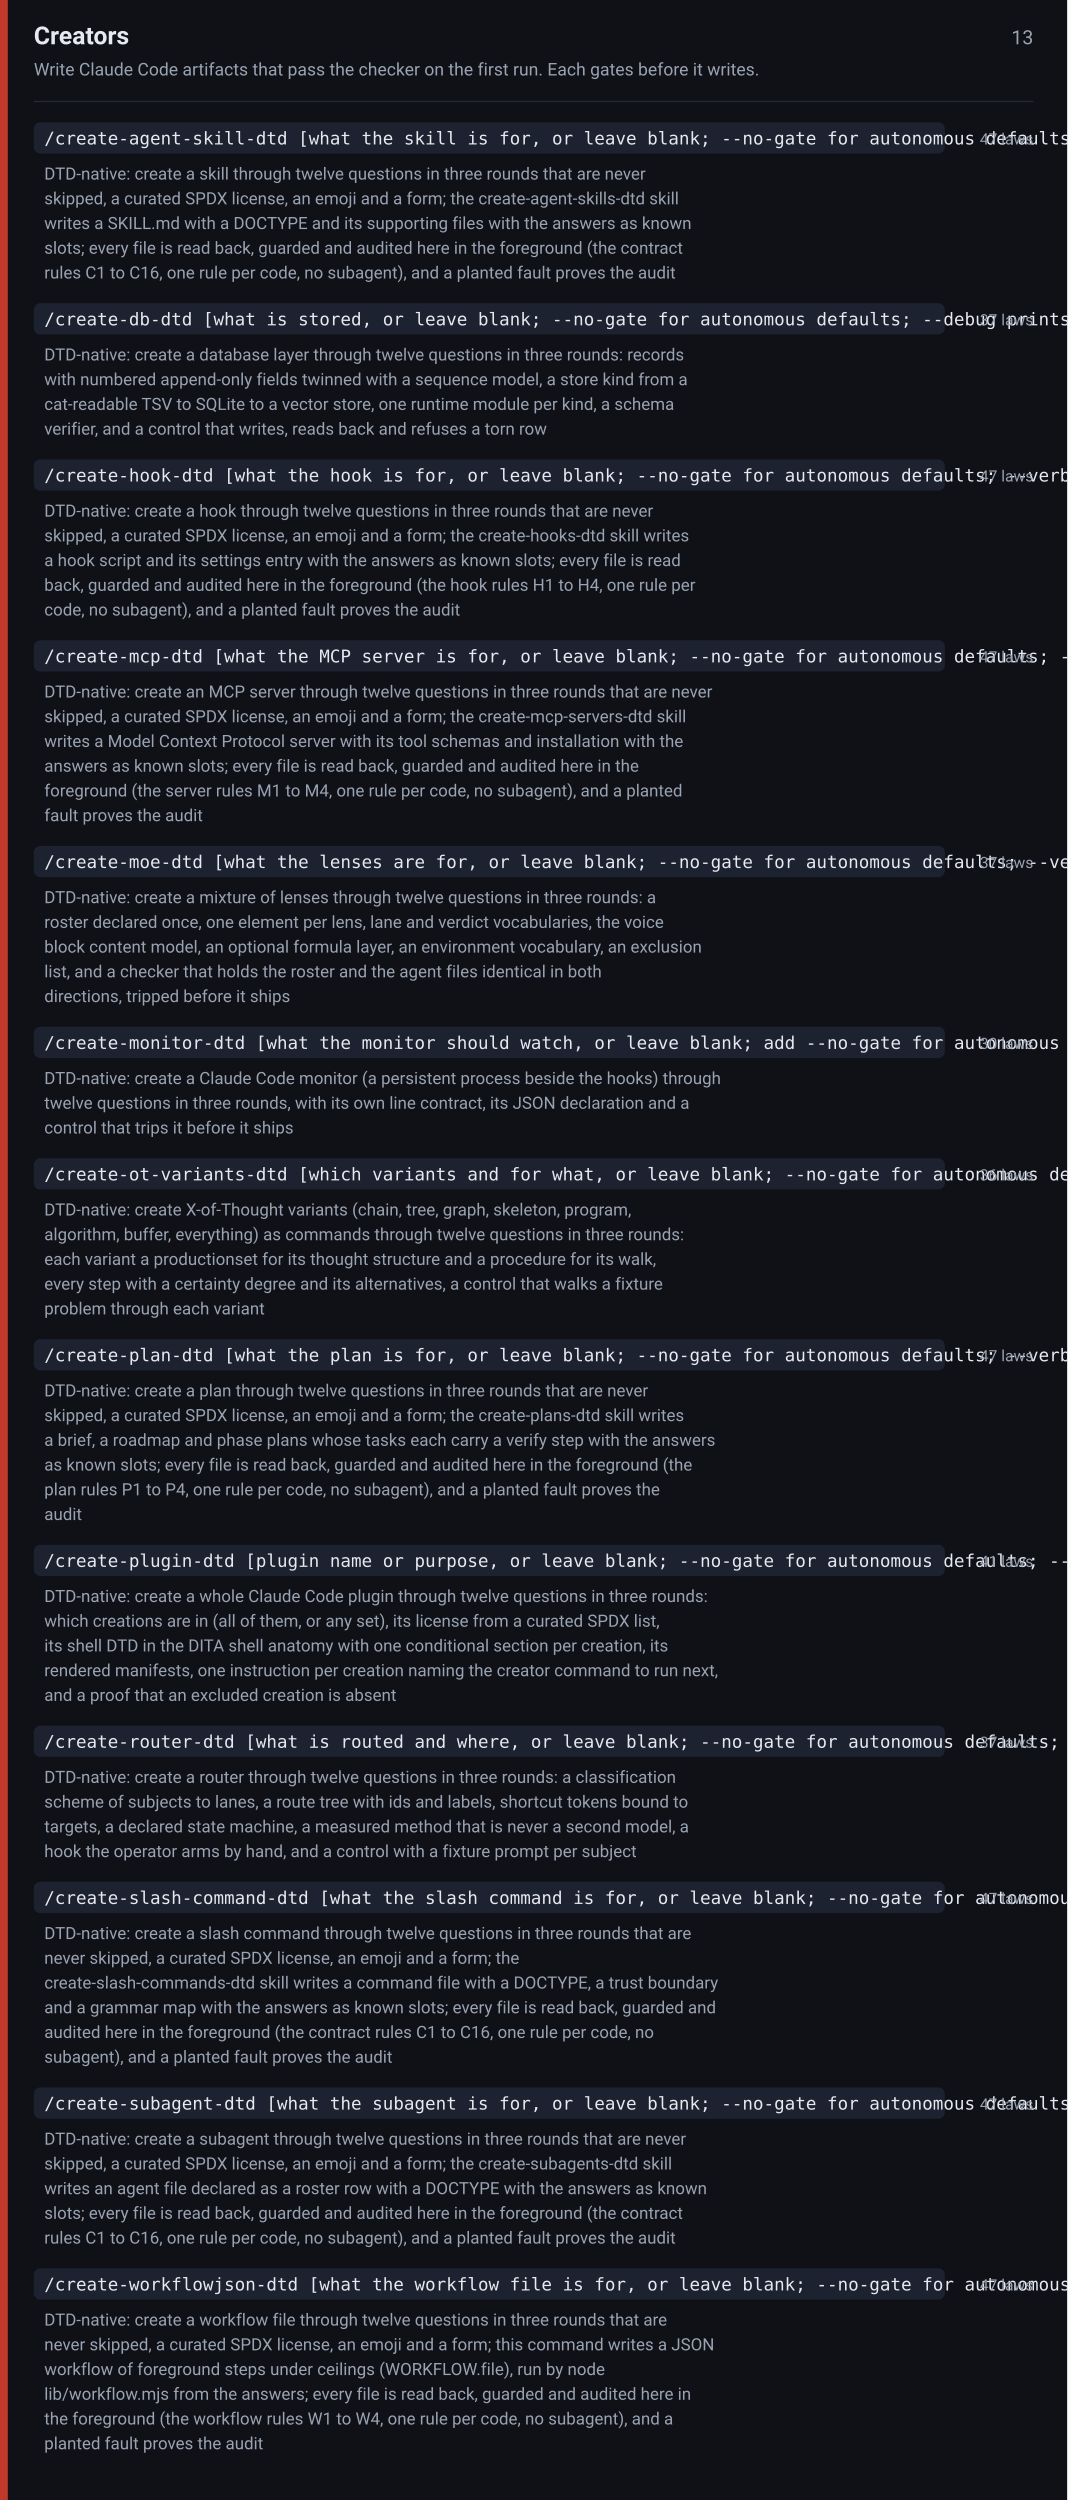
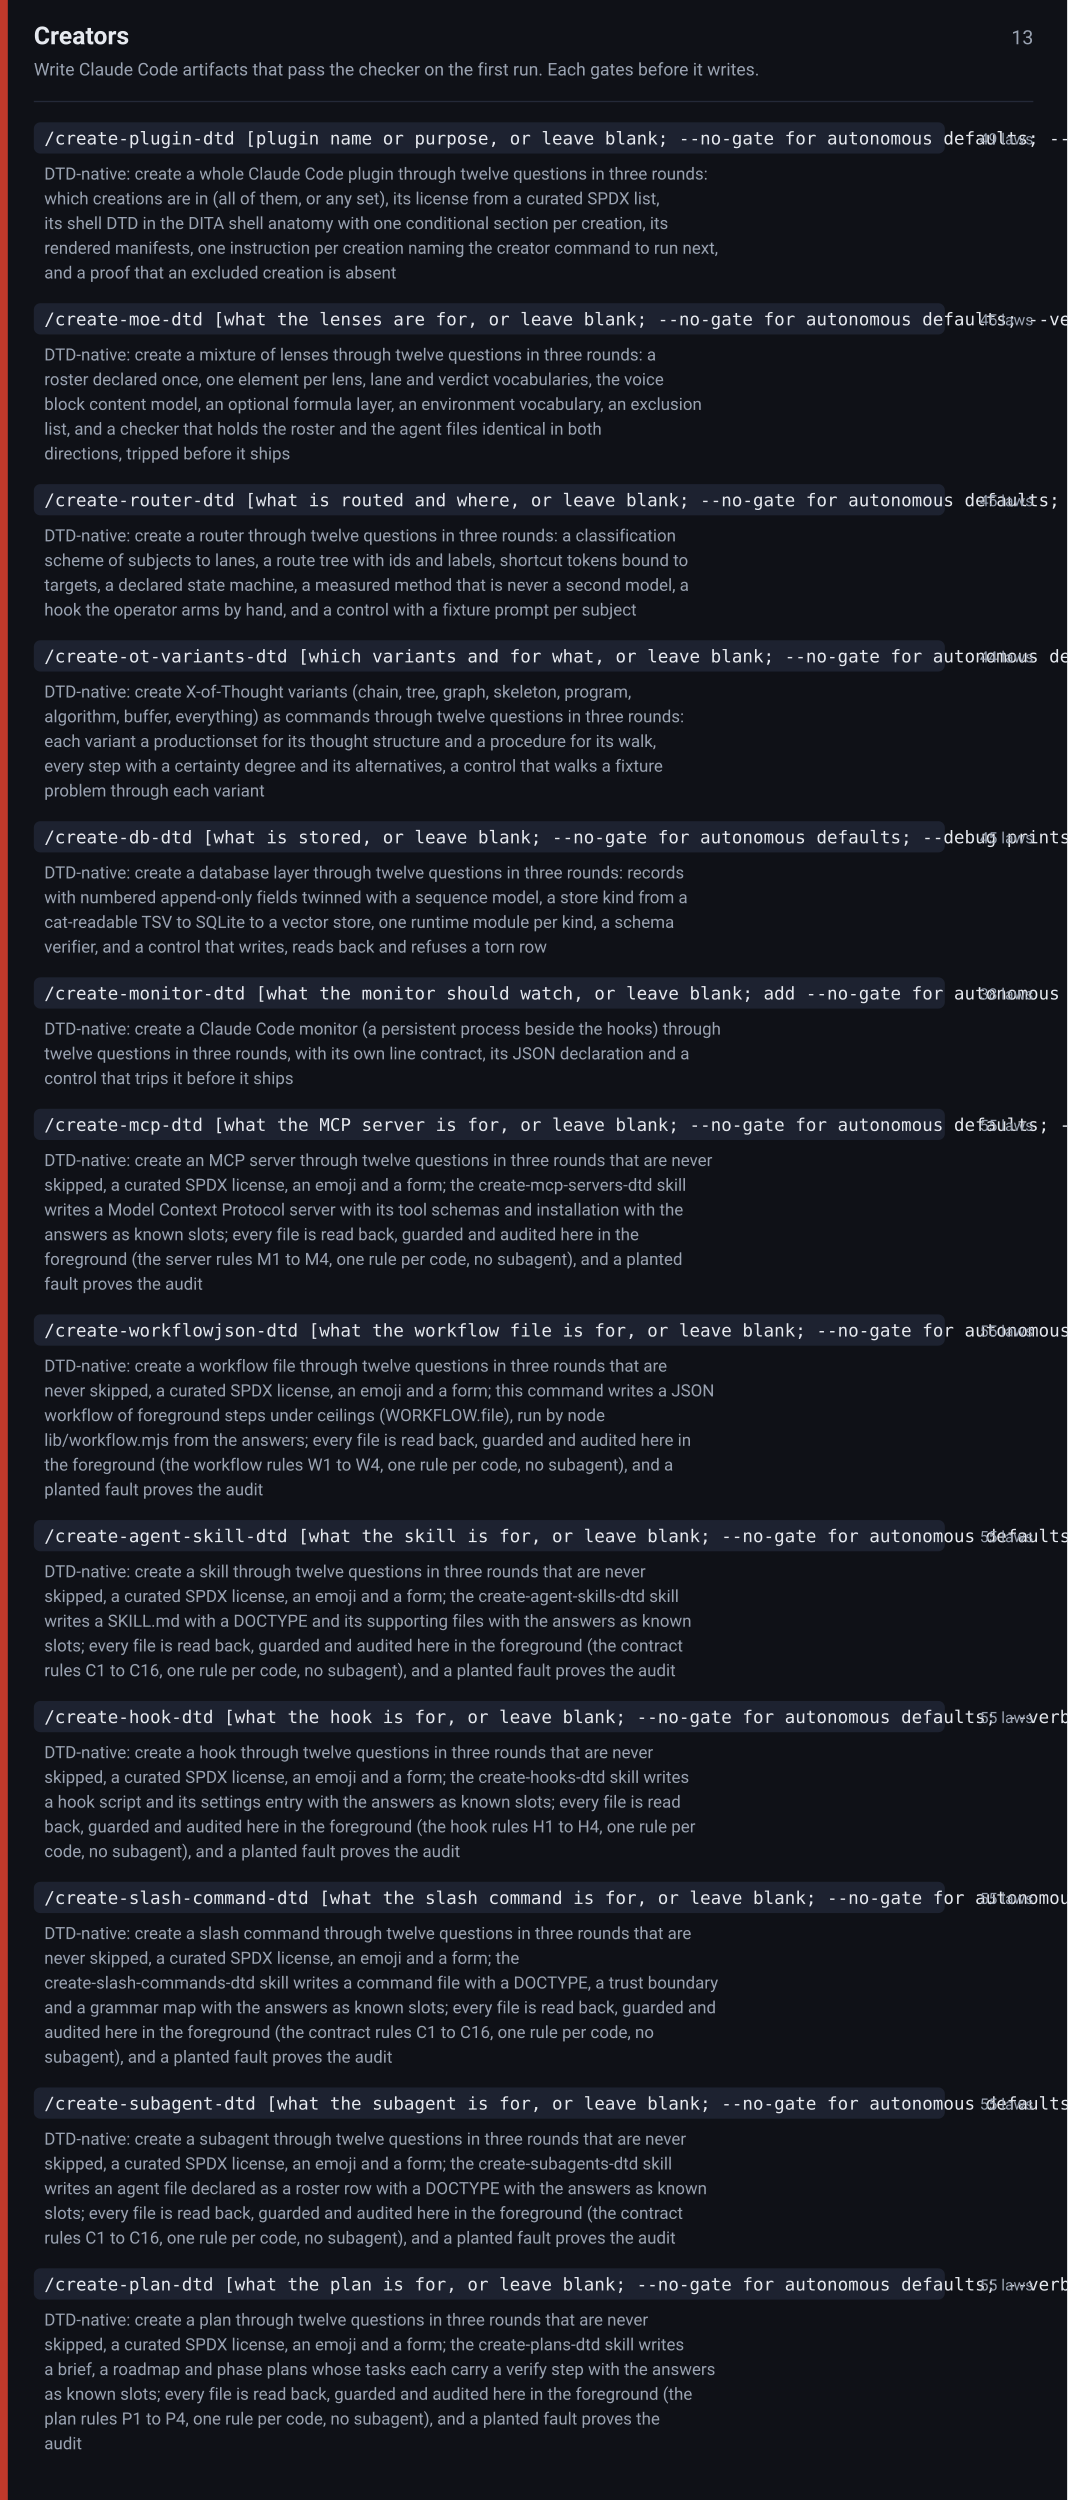
<svg xmlns="http://www.w3.org/2000/svg" width="820" height="1921" viewBox="0 0 820 1921" font-family="-apple-system,BlinkMacSystemFont,Segoe UI,Roboto,Helvetica,Arial,sans-serif">
  <rect width="820" height="1921" fill="#0f1117" />
  <rect x="0" y="0" width="6" height="1921" fill="#c0392b" />
  <text x="26" y="34" font-size="19" font-weight="600" fill="#e6e9ef">Creators</text>
  <text x="794" y="34" font-size="15" fill="#9aa3b2" text-anchor="end">13</text>
  <text x="26" y="58" font-size="13.5" fill="#9aa3b2">Write Claude Code artifacts that pass the checker on the first run. Each gates before it writes.</text>
  <line x1="26" y1="78" x2="794" y2="78" stroke="#242938" stroke-width="1" />
  <rect x="26" y="94" width="700" height="24" rx="5" fill="#1d2230" />
-   <text x="34" y="111" font-size="13.5" font-family="ui-monospace,SFMono-Regular,Menlo,Consolas,monospace" fill="#e6e9ef">/create-agent-skill-dtd [what the skill is for, or leave blank; --no-gate for autonomous defaults; --verbose prints the files as written]</text>
-   <text x="794" y="111" font-size="12" fill="#9aa3b2" text-anchor="end">47 laws</text>
-   <text x="34" y="138" font-size="13" fill="#9aa3b2">DTD-native: create a skill through twelve questions in three rounds that are never</text>
-   <text x="34" y="157" font-size="13" fill="#9aa3b2">skipped, a curated SPDX license, an emoji and a form; the create-agent-skills-dtd skill</text>
-   <text x="34" y="176" font-size="13" fill="#9aa3b2">writes a SKILL.md with a DOCTYPE and its supporting files with the answers as known</text>
-   <text x="34" y="195" font-size="13" fill="#9aa3b2">slots; every file is read back, guarded and audited here in the foreground (the contract</text>
-   <text x="34" y="214" font-size="13" fill="#9aa3b2">rules C1 to C16, one rule per code, no subagent), and a planted fault proves the audit</text>
+   <text x="34" y="111" font-size="13.5" font-family="ui-monospace,SFMono-Regular,Menlo,Consolas,monospace" fill="#e6e9ef">/create-plugin-dtd [plugin name or purpose, or leave blank; --no-gate for autonomous defaults; --verbose prints the shell as written]</text>
+   <text x="794" y="111" font-size="12" fill="#9aa3b2" text-anchor="end">49 laws</text>
+   <text x="34" y="138" font-size="13" fill="#9aa3b2">DTD-native: create a whole Claude Code plugin through twelve questions in three rounds:</text>
+   <text x="34" y="157" font-size="13" fill="#9aa3b2">which creations are in (all of them, or any set), its license from a curated SPDX list,</text>
+   <text x="34" y="176" font-size="13" fill="#9aa3b2">its shell DTD in the DITA shell anatomy with one conditional section per creation, its</text>
+   <text x="34" y="195" font-size="13" fill="#9aa3b2">rendered manifests, one instruction per creation naming the creator command to run next,</text>
+   <text x="34" y="214" font-size="13" fill="#9aa3b2">and a proof that an excluded creation is absent</text>
  <rect x="26" y="233" width="700" height="24" rx="5" fill="#1d2230" />
-   <text x="34" y="250" font-size="13.5" font-family="ui-monospace,SFMono-Regular,Menlo,Consolas,monospace" fill="#e6e9ef">/create-db-dtd [what is stored, or leave blank; --no-gate for autonomous defaults; --debug prints every query run]</text>
-   <text x="794" y="250" font-size="12" fill="#9aa3b2" text-anchor="end">37 laws</text>
-   <text x="34" y="277" font-size="13" fill="#9aa3b2">DTD-native: create a database layer through twelve questions in three rounds: records</text>
-   <text x="34" y="296" font-size="13" fill="#9aa3b2">with numbered append-only fields twinned with a sequence model, a store kind from a</text>
-   <text x="34" y="315" font-size="13" fill="#9aa3b2">cat-readable TSV to SQLite to a vector store, one runtime module per kind, a schema</text>
-   <text x="34" y="334" font-size="13" fill="#9aa3b2">verifier, and a control that writes, reads back and refuses a torn row</text>
-   <rect x="26" y="353" width="700" height="24" rx="5" fill="#1d2230" />
-   <text x="34" y="370" font-size="13.5" font-family="ui-monospace,SFMono-Regular,Menlo,Consolas,monospace" fill="#e6e9ef">/create-hook-dtd [what the hook is for, or leave blank; --no-gate for autonomous defaults; --verbose prints the files as written]</text>
-   <text x="794" y="370" font-size="12" fill="#9aa3b2" text-anchor="end">47 laws</text>
-   <text x="34" y="397" font-size="13" fill="#9aa3b2">DTD-native: create a hook through twelve questions in three rounds that are never</text>
-   <text x="34" y="416" font-size="13" fill="#9aa3b2">skipped, a curated SPDX license, an emoji and a form; the create-hooks-dtd skill writes</text>
-   <text x="34" y="435" font-size="13" fill="#9aa3b2">a hook script and its settings entry with the answers as known slots; every file is read</text>
-   <text x="34" y="454" font-size="13" fill="#9aa3b2">back, guarded and audited here in the foreground (the hook rules H1 to H4, one rule per</text>
-   <text x="34" y="473" font-size="13" fill="#9aa3b2">code, no subagent), and a planted fault proves the audit</text>
+   <text x="34" y="250" font-size="13.5" font-family="ui-monospace,SFMono-Regular,Menlo,Consolas,monospace" fill="#e6e9ef">/create-moe-dtd [what the lenses are for, or leave blank; --no-gate for autonomous defaults; --verbose prints the roster as written]</text>
+   <text x="794" y="250" font-size="12" fill="#9aa3b2" text-anchor="end">45 laws</text>
+   <text x="34" y="277" font-size="13" fill="#9aa3b2">DTD-native: create a mixture of lenses through twelve questions in three rounds: a</text>
+   <text x="34" y="296" font-size="13" fill="#9aa3b2">roster declared once, one element per lens, lane and verdict vocabularies, the voice</text>
+   <text x="34" y="315" font-size="13" fill="#9aa3b2">block content model, an optional formula layer, an environment vocabulary, an exclusion</text>
+   <text x="34" y="334" font-size="13" fill="#9aa3b2">list, and a checker that holds the roster and the agent files identical in both</text>
+   <text x="34" y="353" font-size="13" fill="#9aa3b2">directions, tripped before it ships</text>
+   <rect x="26" y="372" width="700" height="24" rx="5" fill="#1d2230" />
+   <text x="34" y="389" font-size="13.5" font-family="ui-monospace,SFMono-Regular,Menlo,Consolas,monospace" fill="#e6e9ef">/create-router-dtd [what is routed and where, or leave blank; --no-gate for autonomous defaults; --debug prints the gauge per fixture]</text>
+   <text x="794" y="389" font-size="12" fill="#9aa3b2" text-anchor="end">45 laws</text>
+   <text x="34" y="416" font-size="13" fill="#9aa3b2">DTD-native: create a router through twelve questions in three rounds: a classification</text>
+   <text x="34" y="435" font-size="13" fill="#9aa3b2">scheme of subjects to lanes, a route tree with ids and labels, shortcut tokens bound to</text>
+   <text x="34" y="454" font-size="13" fill="#9aa3b2">targets, a declared state machine, a measured method that is never a second model, a</text>
+   <text x="34" y="473" font-size="13" fill="#9aa3b2">hook the operator arms by hand, and a control with a fixture prompt per subject</text>
  <rect x="26" y="492" width="700" height="24" rx="5" fill="#1d2230" />
-   <text x="34" y="509" font-size="13.5" font-family="ui-monospace,SFMono-Regular,Menlo,Consolas,monospace" fill="#e6e9ef">/create-mcp-dtd [what the MCP server is for, or leave blank; --no-gate for autonomous defaults; --verbose prints the files as written]</text>
-   <text x="794" y="509" font-size="12" fill="#9aa3b2" text-anchor="end">47 laws</text>
-   <text x="34" y="536" font-size="13" fill="#9aa3b2">DTD-native: create an MCP server through twelve questions in three rounds that are never</text>
-   <text x="34" y="555" font-size="13" fill="#9aa3b2">skipped, a curated SPDX license, an emoji and a form; the create-mcp-servers-dtd skill</text>
-   <text x="34" y="574" font-size="13" fill="#9aa3b2">writes a Model Context Protocol server with its tool schemas and installation with the</text>
-   <text x="34" y="593" font-size="13" fill="#9aa3b2">answers as known slots; every file is read back, guarded and audited here in the</text>
-   <text x="34" y="612" font-size="13" fill="#9aa3b2">foreground (the server rules M1 to M4, one rule per code, no subagent), and a planted</text>
-   <text x="34" y="631" font-size="13" fill="#9aa3b2">fault proves the audit</text>
-   <rect x="26" y="650" width="700" height="24" rx="5" fill="#1d2230" />
-   <text x="34" y="667" font-size="13.5" font-family="ui-monospace,SFMono-Regular,Menlo,Consolas,monospace" fill="#e6e9ef">/create-moe-dtd [what the lenses are for, or leave blank; --no-gate for autonomous defaults; --verbose prints the roster as written]</text>
-   <text x="794" y="667" font-size="12" fill="#9aa3b2" text-anchor="end">37 laws</text>
-   <text x="34" y="694" font-size="13" fill="#9aa3b2">DTD-native: create a mixture of lenses through twelve questions in three rounds: a</text>
-   <text x="34" y="713" font-size="13" fill="#9aa3b2">roster declared once, one element per lens, lane and verdict vocabularies, the voice</text>
-   <text x="34" y="732" font-size="13" fill="#9aa3b2">block content model, an optional formula layer, an environment vocabulary, an exclusion</text>
-   <text x="34" y="751" font-size="13" fill="#9aa3b2">list, and a checker that holds the roster and the agent files identical in both</text>
-   <text x="34" y="770" font-size="13" fill="#9aa3b2">directions, tripped before it ships</text>
-   <rect x="26" y="789" width="700" height="24" rx="5" fill="#1d2230" />
-   <text x="34" y="806" font-size="13.5" font-family="ui-monospace,SFMono-Regular,Menlo,Consolas,monospace" fill="#e6e9ef">/create-monitor-dtd [what the monitor should watch, or leave blank; add --no-gate for autonomous defaults]</text>
-   <text x="794" y="806" font-size="12" fill="#9aa3b2" text-anchor="end">30 laws</text>
-   <text x="34" y="833" font-size="13" fill="#9aa3b2">DTD-native: create a Claude Code monitor (a persistent process beside the hooks) through</text>
-   <text x="34" y="852" font-size="13" fill="#9aa3b2">twelve questions in three rounds, with its own line contract, its JSON declaration and a</text>
-   <text x="34" y="871" font-size="13" fill="#9aa3b2">control that trips it before it ships</text>
-   <rect x="26" y="890" width="700" height="24" rx="5" fill="#1d2230" />
-   <text x="34" y="907" font-size="13.5" font-family="ui-monospace,SFMono-Regular,Menlo,Consolas,monospace" fill="#e6e9ef">/create-ot-variants-dtd [which variants and for what, or leave blank; --no-gate for autonomous defaults; --verbose prints every walk]</text>
-   <text x="794" y="907" font-size="12" fill="#9aa3b2" text-anchor="end">36 laws</text>
-   <text x="34" y="934" font-size="13" fill="#9aa3b2">DTD-native: create X-of-Thought variants (chain, tree, graph, skeleton, program,</text>
-   <text x="34" y="953" font-size="13" fill="#9aa3b2">algorithm, buffer, everything) as commands through twelve questions in three rounds:</text>
-   <text x="34" y="972" font-size="13" fill="#9aa3b2">each variant a productionset for its thought structure and a procedure for its walk,</text>
-   <text x="34" y="991" font-size="13" fill="#9aa3b2">every step with a certainty degree and its alternatives, a control that walks a fixture</text>
-   <text x="34" y="1010" font-size="13" fill="#9aa3b2">problem through each variant</text>
-   <rect x="26" y="1029" width="700" height="24" rx="5" fill="#1d2230" />
-   <text x="34" y="1046" font-size="13.5" font-family="ui-monospace,SFMono-Regular,Menlo,Consolas,monospace" fill="#e6e9ef">/create-plan-dtd [what the plan is for, or leave blank; --no-gate for autonomous defaults; --verbose prints the files as written]</text>
-   <text x="794" y="1046" font-size="12" fill="#9aa3b2" text-anchor="end">47 laws</text>
-   <text x="34" y="1073" font-size="13" fill="#9aa3b2">DTD-native: create a plan through twelve questions in three rounds that are never</text>
-   <text x="34" y="1092" font-size="13" fill="#9aa3b2">skipped, a curated SPDX license, an emoji and a form; the create-plans-dtd skill writes</text>
-   <text x="34" y="1111" font-size="13" fill="#9aa3b2">a brief, a roadmap and phase plans whose tasks each carry a verify step with the answers</text>
-   <text x="34" y="1130" font-size="13" fill="#9aa3b2">as known slots; every file is read back, guarded and audited here in the foreground (the</text>
-   <text x="34" y="1149" font-size="13" fill="#9aa3b2">plan rules P1 to P4, one rule per code, no subagent), and a planted fault proves the</text>
-   <text x="34" y="1168" font-size="13" fill="#9aa3b2">audit</text>
-   <rect x="26" y="1187" width="700" height="24" rx="5" fill="#1d2230" />
-   <text x="34" y="1204" font-size="13.5" font-family="ui-monospace,SFMono-Regular,Menlo,Consolas,monospace" fill="#e6e9ef">/create-plugin-dtd [plugin name or purpose, or leave blank; --no-gate for autonomous defaults; --verbose prints the shell as written]</text>
-   <text x="794" y="1204" font-size="12" fill="#9aa3b2" text-anchor="end">41 laws</text>
-   <text x="34" y="1231" font-size="13" fill="#9aa3b2">DTD-native: create a whole Claude Code plugin through twelve questions in three rounds:</text>
-   <text x="34" y="1250" font-size="13" fill="#9aa3b2">which creations are in (all of them, or any set), its license from a curated SPDX list,</text>
-   <text x="34" y="1269" font-size="13" fill="#9aa3b2">its shell DTD in the DITA shell anatomy with one conditional section per creation, its</text>
-   <text x="34" y="1288" font-size="13" fill="#9aa3b2">rendered manifests, one instruction per creation naming the creator command to run next,</text>
-   <text x="34" y="1307" font-size="13" fill="#9aa3b2">and a proof that an excluded creation is absent</text>
-   <rect x="26" y="1326" width="700" height="24" rx="5" fill="#1d2230" />
-   <text x="34" y="1343" font-size="13.5" font-family="ui-monospace,SFMono-Regular,Menlo,Consolas,monospace" fill="#e6e9ef">/create-router-dtd [what is routed and where, or leave blank; --no-gate for autonomous defaults; --debug prints the gauge per fixture]</text>
-   <text x="794" y="1343" font-size="12" fill="#9aa3b2" text-anchor="end">37 laws</text>
-   <text x="34" y="1370" font-size="13" fill="#9aa3b2">DTD-native: create a router through twelve questions in three rounds: a classification</text>
-   <text x="34" y="1389" font-size="13" fill="#9aa3b2">scheme of subjects to lanes, a route tree with ids and labels, shortcut tokens bound to</text>
-   <text x="34" y="1408" font-size="13" fill="#9aa3b2">targets, a declared state machine, a measured method that is never a second model, a</text>
-   <text x="34" y="1427" font-size="13" fill="#9aa3b2">hook the operator arms by hand, and a control with a fixture prompt per subject</text>
+   <text x="34" y="509" font-size="13.5" font-family="ui-monospace,SFMono-Regular,Menlo,Consolas,monospace" fill="#e6e9ef">/create-ot-variants-dtd [which variants and for what, or leave blank; --no-gate for autonomous defaults; --verbose prints every walk]</text>
+   <text x="794" y="509" font-size="12" fill="#9aa3b2" text-anchor="end">44 laws</text>
+   <text x="34" y="536" font-size="13" fill="#9aa3b2">DTD-native: create X-of-Thought variants (chain, tree, graph, skeleton, program,</text>
+   <text x="34" y="555" font-size="13" fill="#9aa3b2">algorithm, buffer, everything) as commands through twelve questions in three rounds:</text>
+   <text x="34" y="574" font-size="13" fill="#9aa3b2">each variant a productionset for its thought structure and a procedure for its walk,</text>
+   <text x="34" y="593" font-size="13" fill="#9aa3b2">every step with a certainty degree and its alternatives, a control that walks a fixture</text>
+   <text x="34" y="612" font-size="13" fill="#9aa3b2">problem through each variant</text>
+   <rect x="26" y="631" width="700" height="24" rx="5" fill="#1d2230" />
+   <text x="34" y="648" font-size="13.5" font-family="ui-monospace,SFMono-Regular,Menlo,Consolas,monospace" fill="#e6e9ef">/create-db-dtd [what is stored, or leave blank; --no-gate for autonomous defaults; --debug prints every query run]</text>
+   <text x="794" y="648" font-size="12" fill="#9aa3b2" text-anchor="end">45 laws</text>
+   <text x="34" y="675" font-size="13" fill="#9aa3b2">DTD-native: create a database layer through twelve questions in three rounds: records</text>
+   <text x="34" y="694" font-size="13" fill="#9aa3b2">with numbered append-only fields twinned with a sequence model, a store kind from a</text>
+   <text x="34" y="713" font-size="13" fill="#9aa3b2">cat-readable TSV to SQLite to a vector store, one runtime module per kind, a schema</text>
+   <text x="34" y="732" font-size="13" fill="#9aa3b2">verifier, and a control that writes, reads back and refuses a torn row</text>
+   <rect x="26" y="751" width="700" height="24" rx="5" fill="#1d2230" />
+   <text x="34" y="768" font-size="13.5" font-family="ui-monospace,SFMono-Regular,Menlo,Consolas,monospace" fill="#e6e9ef">/create-monitor-dtd [what the monitor should watch, or leave blank; add --no-gate for autonomous defaults]</text>
+   <text x="794" y="768" font-size="12" fill="#9aa3b2" text-anchor="end">38 laws</text>
+   <text x="34" y="795" font-size="13" fill="#9aa3b2">DTD-native: create a Claude Code monitor (a persistent process beside the hooks) through</text>
+   <text x="34" y="814" font-size="13" fill="#9aa3b2">twelve questions in three rounds, with its own line contract, its JSON declaration and a</text>
+   <text x="34" y="833" font-size="13" fill="#9aa3b2">control that trips it before it ships</text>
+   <rect x="26" y="852" width="700" height="24" rx="5" fill="#1d2230" />
+   <text x="34" y="869" font-size="13.5" font-family="ui-monospace,SFMono-Regular,Menlo,Consolas,monospace" fill="#e6e9ef">/create-mcp-dtd [what the MCP server is for, or leave blank; --no-gate for autonomous defaults; --verbose prints the files as written]</text>
+   <text x="794" y="869" font-size="12" fill="#9aa3b2" text-anchor="end">55 laws</text>
+   <text x="34" y="896" font-size="13" fill="#9aa3b2">DTD-native: create an MCP server through twelve questions in three rounds that are never</text>
+   <text x="34" y="915" font-size="13" fill="#9aa3b2">skipped, a curated SPDX license, an emoji and a form; the create-mcp-servers-dtd skill</text>
+   <text x="34" y="934" font-size="13" fill="#9aa3b2">writes a Model Context Protocol server with its tool schemas and installation with the</text>
+   <text x="34" y="953" font-size="13" fill="#9aa3b2">answers as known slots; every file is read back, guarded and audited here in the</text>
+   <text x="34" y="972" font-size="13" fill="#9aa3b2">foreground (the server rules M1 to M4, one rule per code, no subagent), and a planted</text>
+   <text x="34" y="991" font-size="13" fill="#9aa3b2">fault proves the audit</text>
+   <rect x="26" y="1010" width="700" height="24" rx="5" fill="#1d2230" />
+   <text x="34" y="1027" font-size="13.5" font-family="ui-monospace,SFMono-Regular,Menlo,Consolas,monospace" fill="#e6e9ef">/create-workflowjson-dtd [what the workflow file is for, or leave blank; --no-gate for autonomous defaults; --verbose prints the files as written]</text>
+   <text x="794" y="1027" font-size="12" fill="#9aa3b2" text-anchor="end">55 laws</text>
+   <text x="34" y="1054" font-size="13" fill="#9aa3b2">DTD-native: create a workflow file through twelve questions in three rounds that are</text>
+   <text x="34" y="1073" font-size="13" fill="#9aa3b2">never skipped, a curated SPDX license, an emoji and a form; this command writes a JSON</text>
+   <text x="34" y="1092" font-size="13" fill="#9aa3b2">workflow of foreground steps under ceilings (WORKFLOW.file), run by node</text>
+   <text x="34" y="1111" font-size="13" fill="#9aa3b2">lib/workflow.mjs from the answers; every file is read back, guarded and audited here in</text>
+   <text x="34" y="1130" font-size="13" fill="#9aa3b2">the foreground (the workflow rules W1 to W4, one rule per code, no subagent), and a</text>
+   <text x="34" y="1149" font-size="13" fill="#9aa3b2">planted fault proves the audit</text>
+   <rect x="26" y="1168" width="700" height="24" rx="5" fill="#1d2230" />
+   <text x="34" y="1185" font-size="13.5" font-family="ui-monospace,SFMono-Regular,Menlo,Consolas,monospace" fill="#e6e9ef">/create-agent-skill-dtd [what the skill is for, or leave blank; --no-gate for autonomous defaults; --verbose prints the files as written]</text>
+   <text x="794" y="1185" font-size="12" fill="#9aa3b2" text-anchor="end">55 laws</text>
+   <text x="34" y="1212" font-size="13" fill="#9aa3b2">DTD-native: create a skill through twelve questions in three rounds that are never</text>
+   <text x="34" y="1231" font-size="13" fill="#9aa3b2">skipped, a curated SPDX license, an emoji and a form; the create-agent-skills-dtd skill</text>
+   <text x="34" y="1250" font-size="13" fill="#9aa3b2">writes a SKILL.md with a DOCTYPE and its supporting files with the answers as known</text>
+   <text x="34" y="1269" font-size="13" fill="#9aa3b2">slots; every file is read back, guarded and audited here in the foreground (the contract</text>
+   <text x="34" y="1288" font-size="13" fill="#9aa3b2">rules C1 to C16, one rule per code, no subagent), and a planted fault proves the audit</text>
+   <rect x="26" y="1307" width="700" height="24" rx="5" fill="#1d2230" />
+   <text x="34" y="1324" font-size="13.5" font-family="ui-monospace,SFMono-Regular,Menlo,Consolas,monospace" fill="#e6e9ef">/create-hook-dtd [what the hook is for, or leave blank; --no-gate for autonomous defaults; --verbose prints the files as written]</text>
+   <text x="794" y="1324" font-size="12" fill="#9aa3b2" text-anchor="end">55 laws</text>
+   <text x="34" y="1351" font-size="13" fill="#9aa3b2">DTD-native: create a hook through twelve questions in three rounds that are never</text>
+   <text x="34" y="1370" font-size="13" fill="#9aa3b2">skipped, a curated SPDX license, an emoji and a form; the create-hooks-dtd skill writes</text>
+   <text x="34" y="1389" font-size="13" fill="#9aa3b2">a hook script and its settings entry with the answers as known slots; every file is read</text>
+   <text x="34" y="1408" font-size="13" fill="#9aa3b2">back, guarded and audited here in the foreground (the hook rules H1 to H4, one rule per</text>
+   <text x="34" y="1427" font-size="13" fill="#9aa3b2">code, no subagent), and a planted fault proves the audit</text>
  <rect x="26" y="1446" width="700" height="24" rx="5" fill="#1d2230" />
  <text x="34" y="1463" font-size="13.5" font-family="ui-monospace,SFMono-Regular,Menlo,Consolas,monospace" fill="#e6e9ef">/create-slash-command-dtd [what the slash command is for, or leave blank; --no-gate for autonomous defaults; --verbose prints the files as written]</text>
-   <text x="794" y="1463" font-size="12" fill="#9aa3b2" text-anchor="end">47 laws</text>
+   <text x="794" y="1463" font-size="12" fill="#9aa3b2" text-anchor="end">55 laws</text>
  <text x="34" y="1490" font-size="13" fill="#9aa3b2">DTD-native: create a slash command through twelve questions in three rounds that are</text>
  <text x="34" y="1509" font-size="13" fill="#9aa3b2">never skipped, a curated SPDX license, an emoji and a form; the</text>
  <text x="34" y="1528" font-size="13" fill="#9aa3b2">create-slash-commands-dtd skill writes a command file with a DOCTYPE, a trust boundary</text>
  <text x="34" y="1547" font-size="13" fill="#9aa3b2">and a grammar map with the answers as known slots; every file is read back, guarded and</text>
  <text x="34" y="1566" font-size="13" fill="#9aa3b2">audited here in the foreground (the contract rules C1 to C16, one rule per code, no</text>
  <text x="34" y="1585" font-size="13" fill="#9aa3b2">subagent), and a planted fault proves the audit</text>
  <rect x="26" y="1604" width="700" height="24" rx="5" fill="#1d2230" />
  <text x="34" y="1621" font-size="13.5" font-family="ui-monospace,SFMono-Regular,Menlo,Consolas,monospace" fill="#e6e9ef">/create-subagent-dtd [what the subagent is for, or leave blank; --no-gate for autonomous defaults; --verbose prints the files as written]</text>
-   <text x="794" y="1621" font-size="12" fill="#9aa3b2" text-anchor="end">47 laws</text>
+   <text x="794" y="1621" font-size="12" fill="#9aa3b2" text-anchor="end">55 laws</text>
  <text x="34" y="1648" font-size="13" fill="#9aa3b2">DTD-native: create a subagent through twelve questions in three rounds that are never</text>
  <text x="34" y="1667" font-size="13" fill="#9aa3b2">skipped, a curated SPDX license, an emoji and a form; the create-subagents-dtd skill</text>
  <text x="34" y="1686" font-size="13" fill="#9aa3b2">writes an agent file declared as a roster row with a DOCTYPE with the answers as known</text>
  <text x="34" y="1705" font-size="13" fill="#9aa3b2">slots; every file is read back, guarded and audited here in the foreground (the contract</text>
  <text x="34" y="1724" font-size="13" fill="#9aa3b2">rules C1 to C16, one rule per code, no subagent), and a planted fault proves the audit</text>
  <rect x="26" y="1743" width="700" height="24" rx="5" fill="#1d2230" />
-   <text x="34" y="1760" font-size="13.5" font-family="ui-monospace,SFMono-Regular,Menlo,Consolas,monospace" fill="#e6e9ef">/create-workflowjson-dtd [what the workflow file is for, or leave blank; --no-gate for autonomous defaults; --verbose prints the files as written]</text>
-   <text x="794" y="1760" font-size="12" fill="#9aa3b2" text-anchor="end">47 laws</text>
-   <text x="34" y="1787" font-size="13" fill="#9aa3b2">DTD-native: create a workflow file through twelve questions in three rounds that are</text>
-   <text x="34" y="1806" font-size="13" fill="#9aa3b2">never skipped, a curated SPDX license, an emoji and a form; this command writes a JSON</text>
-   <text x="34" y="1825" font-size="13" fill="#9aa3b2">workflow of foreground steps under ceilings (WORKFLOW.file), run by node</text>
-   <text x="34" y="1844" font-size="13" fill="#9aa3b2">lib/workflow.mjs from the answers; every file is read back, guarded and audited here in</text>
-   <text x="34" y="1863" font-size="13" fill="#9aa3b2">the foreground (the workflow rules W1 to W4, one rule per code, no subagent), and a</text>
-   <text x="34" y="1882" font-size="13" fill="#9aa3b2">planted fault proves the audit</text>
+   <text x="34" y="1760" font-size="13.5" font-family="ui-monospace,SFMono-Regular,Menlo,Consolas,monospace" fill="#e6e9ef">/create-plan-dtd [what the plan is for, or leave blank; --no-gate for autonomous defaults; --verbose prints the files as written]</text>
+   <text x="794" y="1760" font-size="12" fill="#9aa3b2" text-anchor="end">55 laws</text>
+   <text x="34" y="1787" font-size="13" fill="#9aa3b2">DTD-native: create a plan through twelve questions in three rounds that are never</text>
+   <text x="34" y="1806" font-size="13" fill="#9aa3b2">skipped, a curated SPDX license, an emoji and a form; the create-plans-dtd skill writes</text>
+   <text x="34" y="1825" font-size="13" fill="#9aa3b2">a brief, a roadmap and phase plans whose tasks each carry a verify step with the answers</text>
+   <text x="34" y="1844" font-size="13" fill="#9aa3b2">as known slots; every file is read back, guarded and audited here in the foreground (the</text>
+   <text x="34" y="1863" font-size="13" fill="#9aa3b2">plan rules P1 to P4, one rule per code, no subagent), and a planted fault proves the</text>
+   <text x="34" y="1882" font-size="13" fill="#9aa3b2">audit</text>
</svg>
